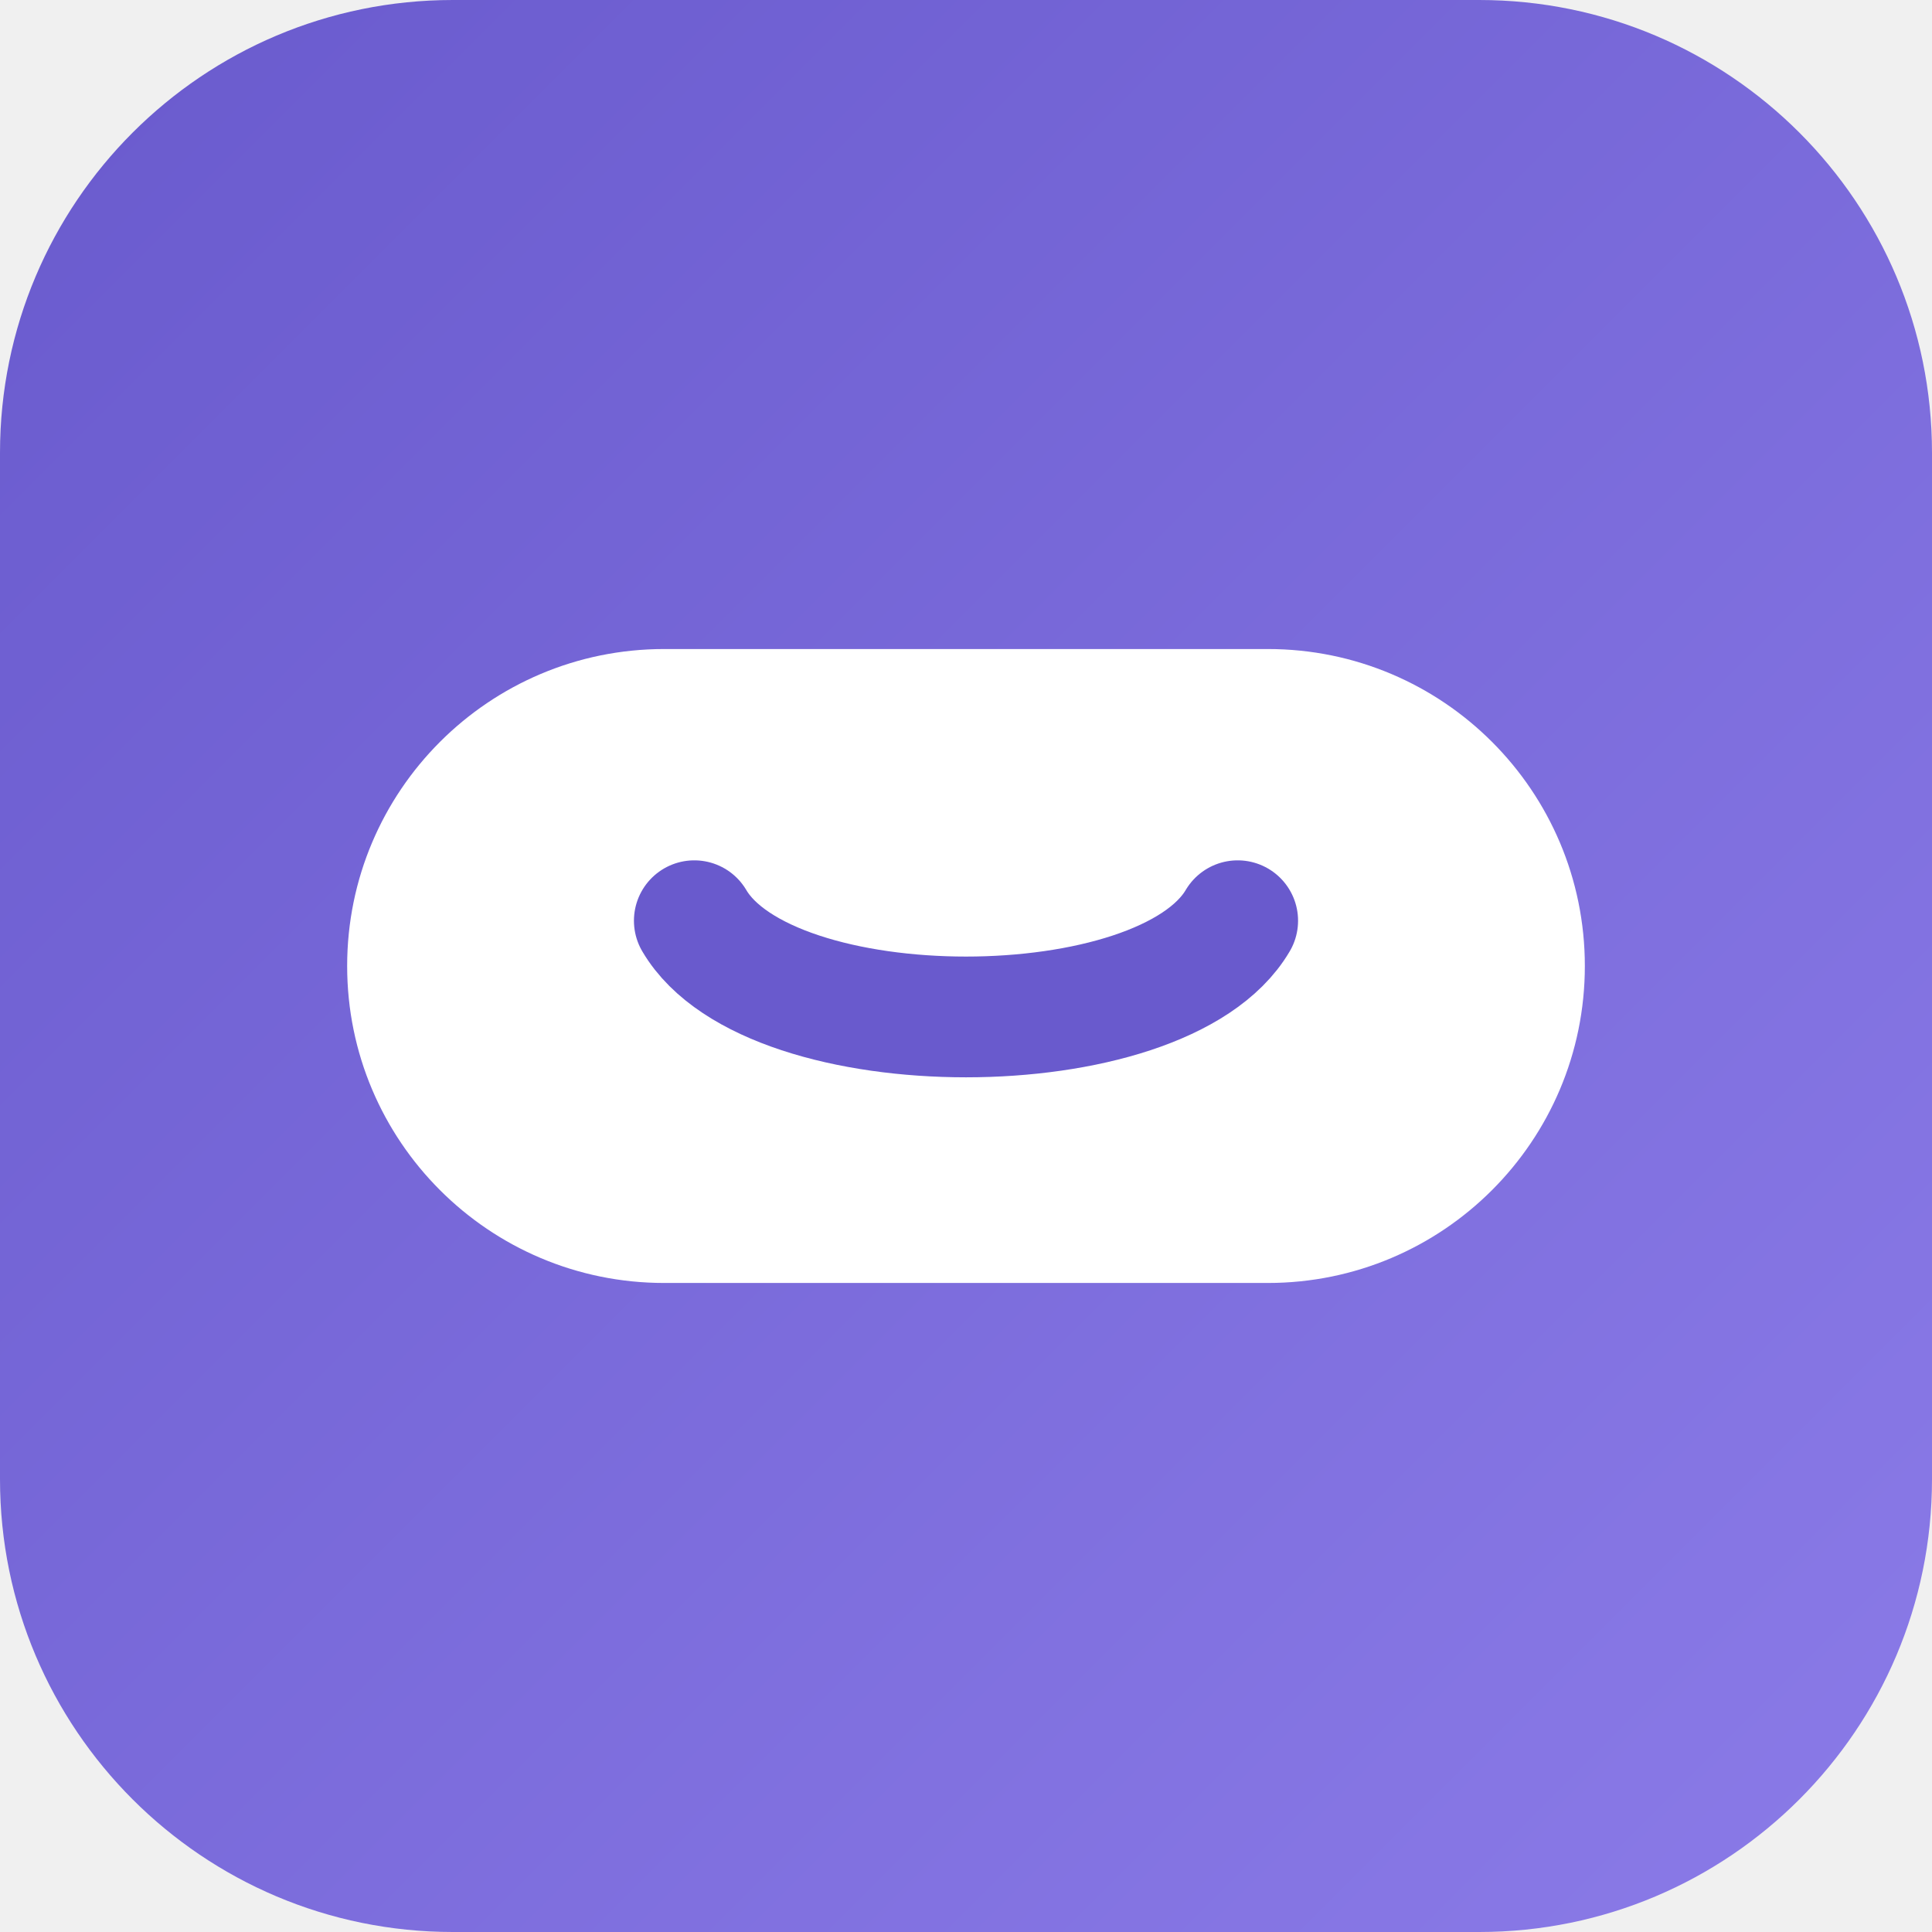
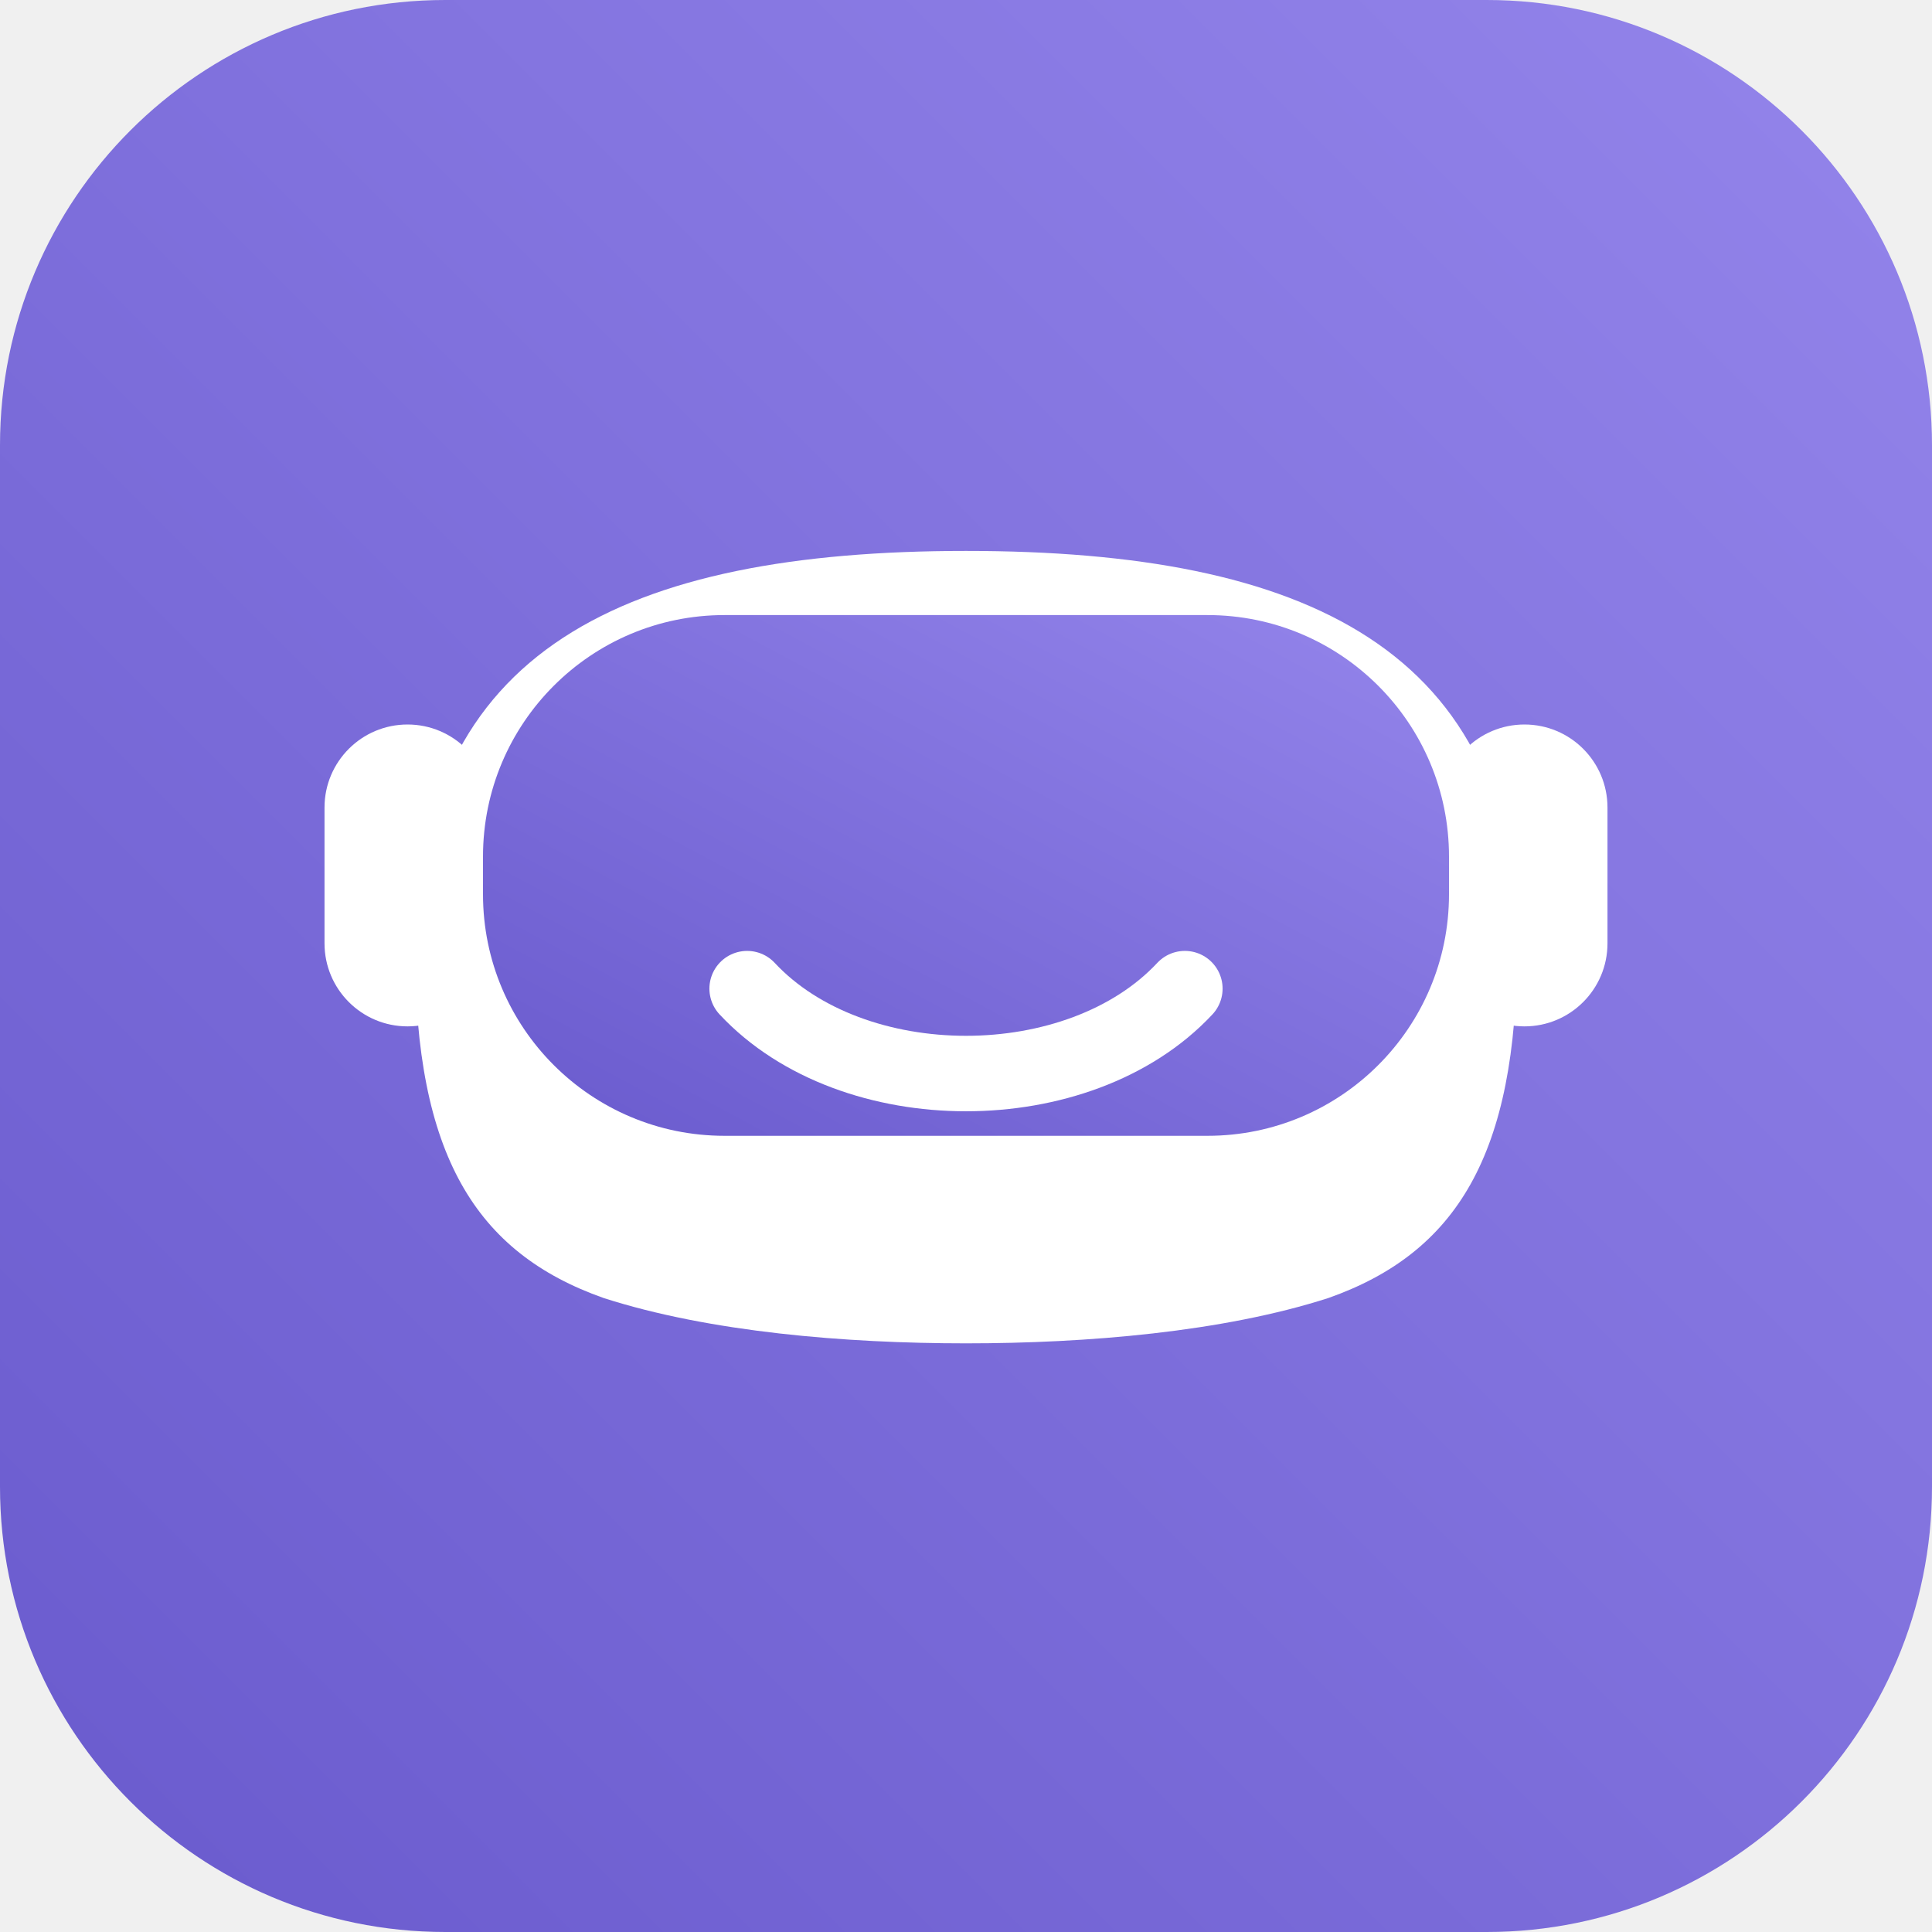
<svg xmlns="http://www.w3.org/2000/svg" viewBox="0 0 512 512">
  <defs>
-     <linearGradient id="g" x1="0" y1="0" x2="1" y2="1">
+     <linearGradient id="tile" x1="0" y1="1" x2="1" y2="0">
      <stop offset="0" stop-color="#695ACD" />
-       <stop offset="1" stop-color="#8B7BE8" />
+       <stop offset="1" stop-color="#9485EB" />
    </linearGradient>
  </defs>
-   <rect width="512" height="512" rx="120" fill="url(#g)" />
-   <rect x="92" y="172" width="328" height="168" rx="84" fill="#ffffff" />
-   <path d="M184 244c20 34 124 34 144 0" stroke="#695ACD" stroke-width="32" stroke-linecap="round" fill="none" />
+   <rect width="512" height="512" rx="118" fill="url(#tile)" />
+   <g>
+     <rect x="86" y="192" width="44" height="80" rx="22" fill="#ffffff" />
+     <rect x="382" y="192" width="44" height="80" rx="22" fill="#ffffff" />
+     <path d="M256 146              C 346 146, 402 172, 402 252              C 402 306, 386 332, 352 344              C 324 353, 288 356, 256 356              C 224 356, 188 353, 160 344              C 126 332, 110 306, 110 252              C 110 172, 166 146, 256 146 Z" fill="#ffffff" />
+     <rect x="128" y="163" width="256" height="138" rx="64" fill="url(#tile)" />
+     <path d="M198 262 C 226 292, 286 292, 314 262" stroke="#ffffff" stroke-width="20" stroke-linecap="round" fill="none" />
+   </g>
</svg>
